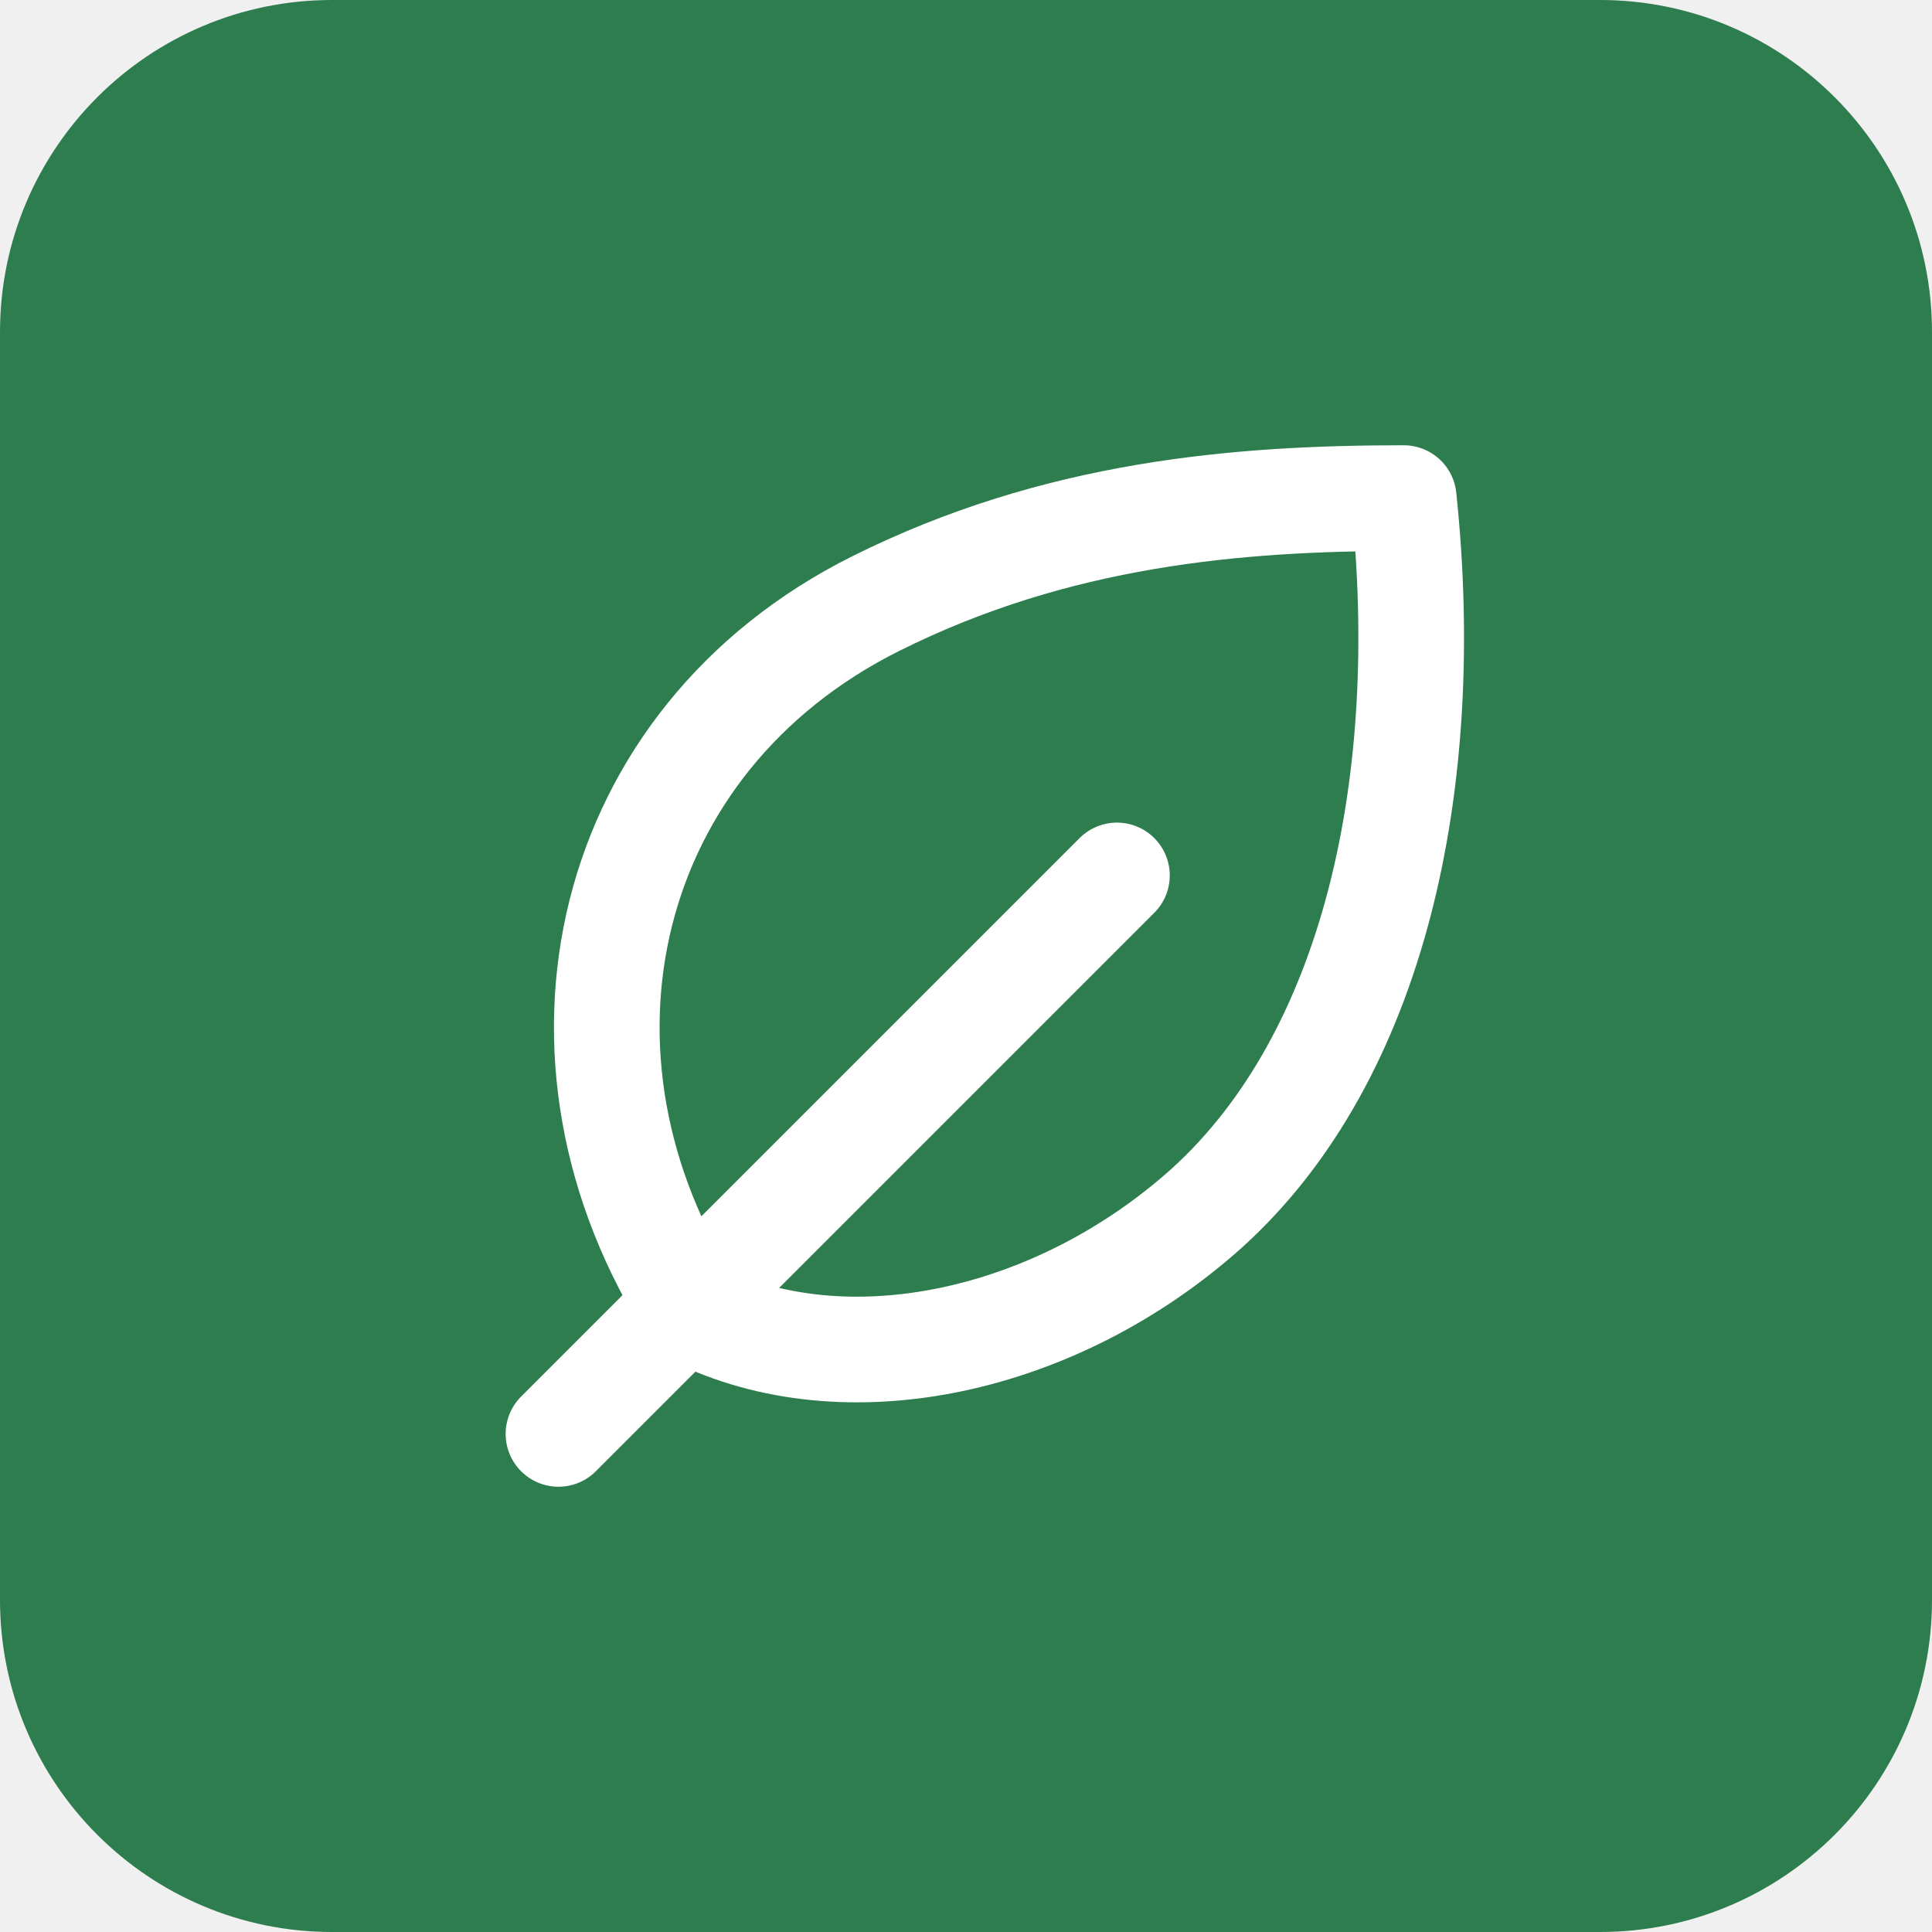
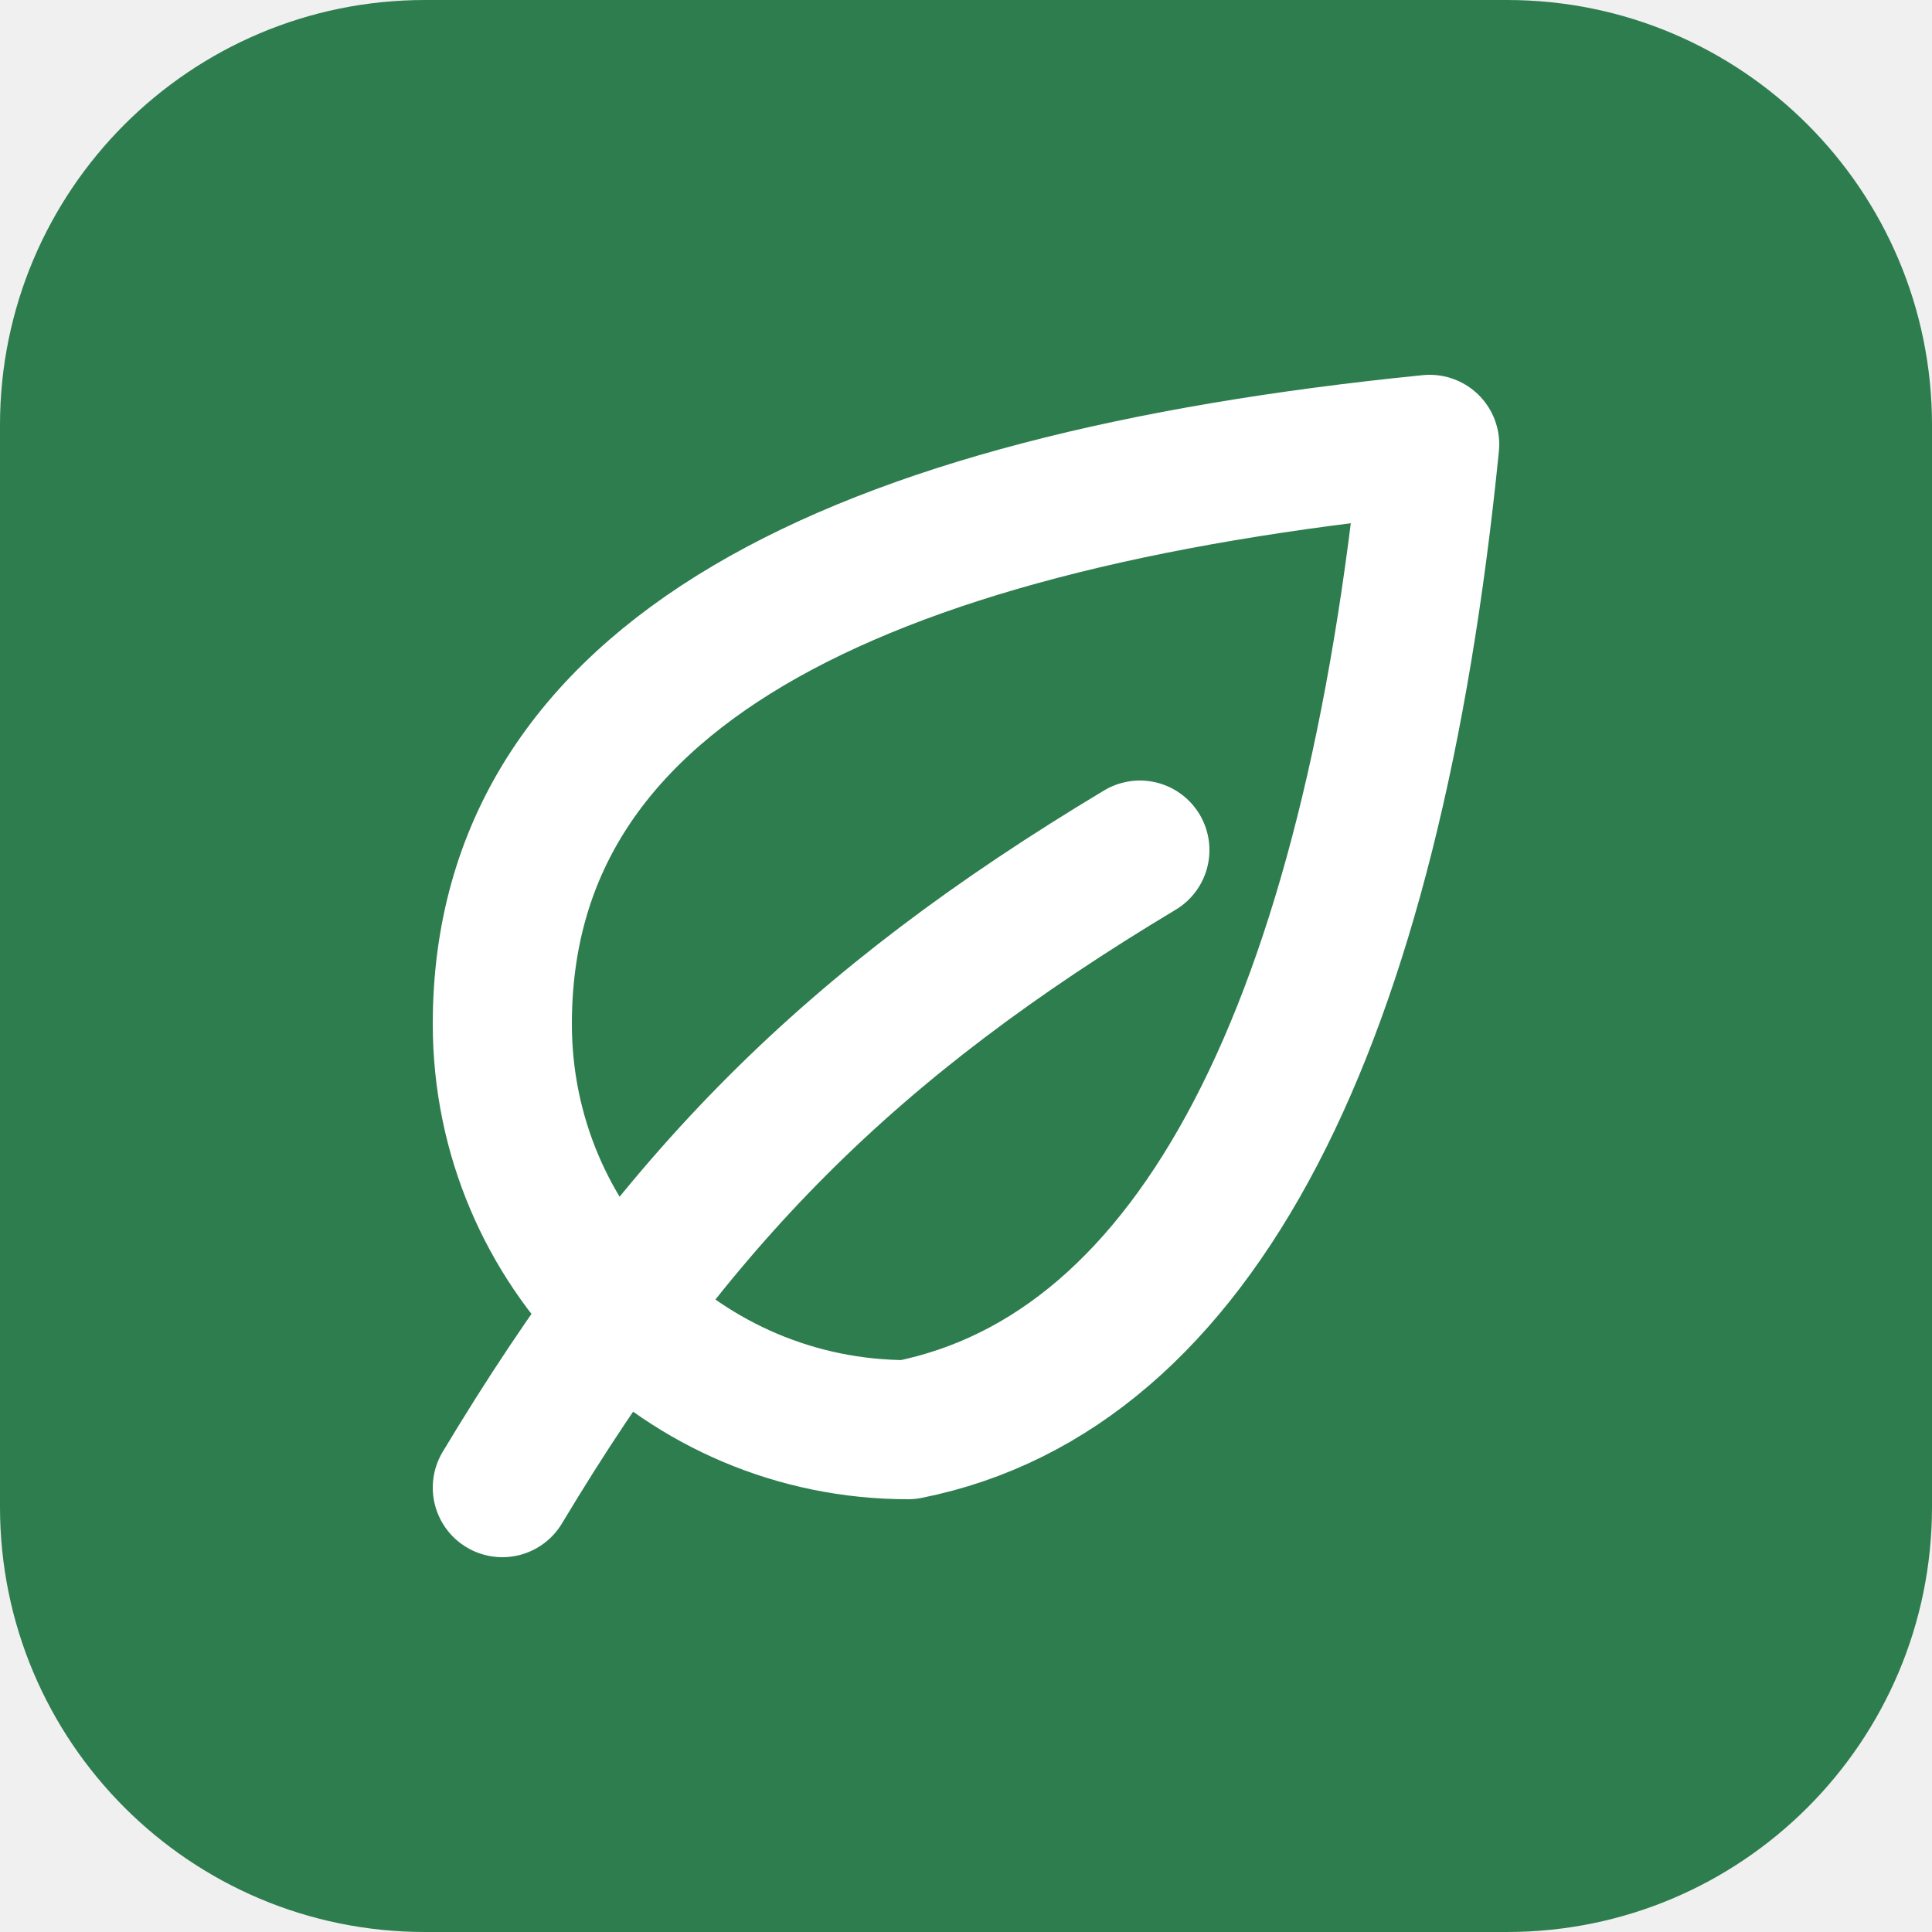
- <svg xmlns="http://www.w3.org/2000/svg" viewBox="0 0 256 256">
-   <rect width="256" height="256" rx="44" fill="#2e7d4f" />
-   <g fill="none" stroke="#fff" stroke-width="14" stroke-linecap="round" stroke-linejoin="round">
-     <path d="M92 174C70 140 80 98 116 80C140 68 164 66 186 66C190 104 182 140 160 160C140 178 112 184 92 174Z" />
-     <path d="M74 190L148 116" />
+ <svg xmlns="http://www.w3.org/2000/svg" viewBox="0 0 24 24">
+   <rect width="24" height="24" rx="5.28" fill="#2e7d4f" />
+   <g transform="translate(3.36 3.36) scale(0.72)">
+     <g fill="none" stroke="#ffffff" stroke-width="2.4" stroke-linecap="round" stroke-linejoin="round">
+       <path d="M11 20A7 7 0 0 1 4 13c0-6 6-9 16-10-1 10-4 16-9 17z" />
+       <path d="M4 21c3-5 6-8 11-11" />
+     </g>
  </g>
</svg>
